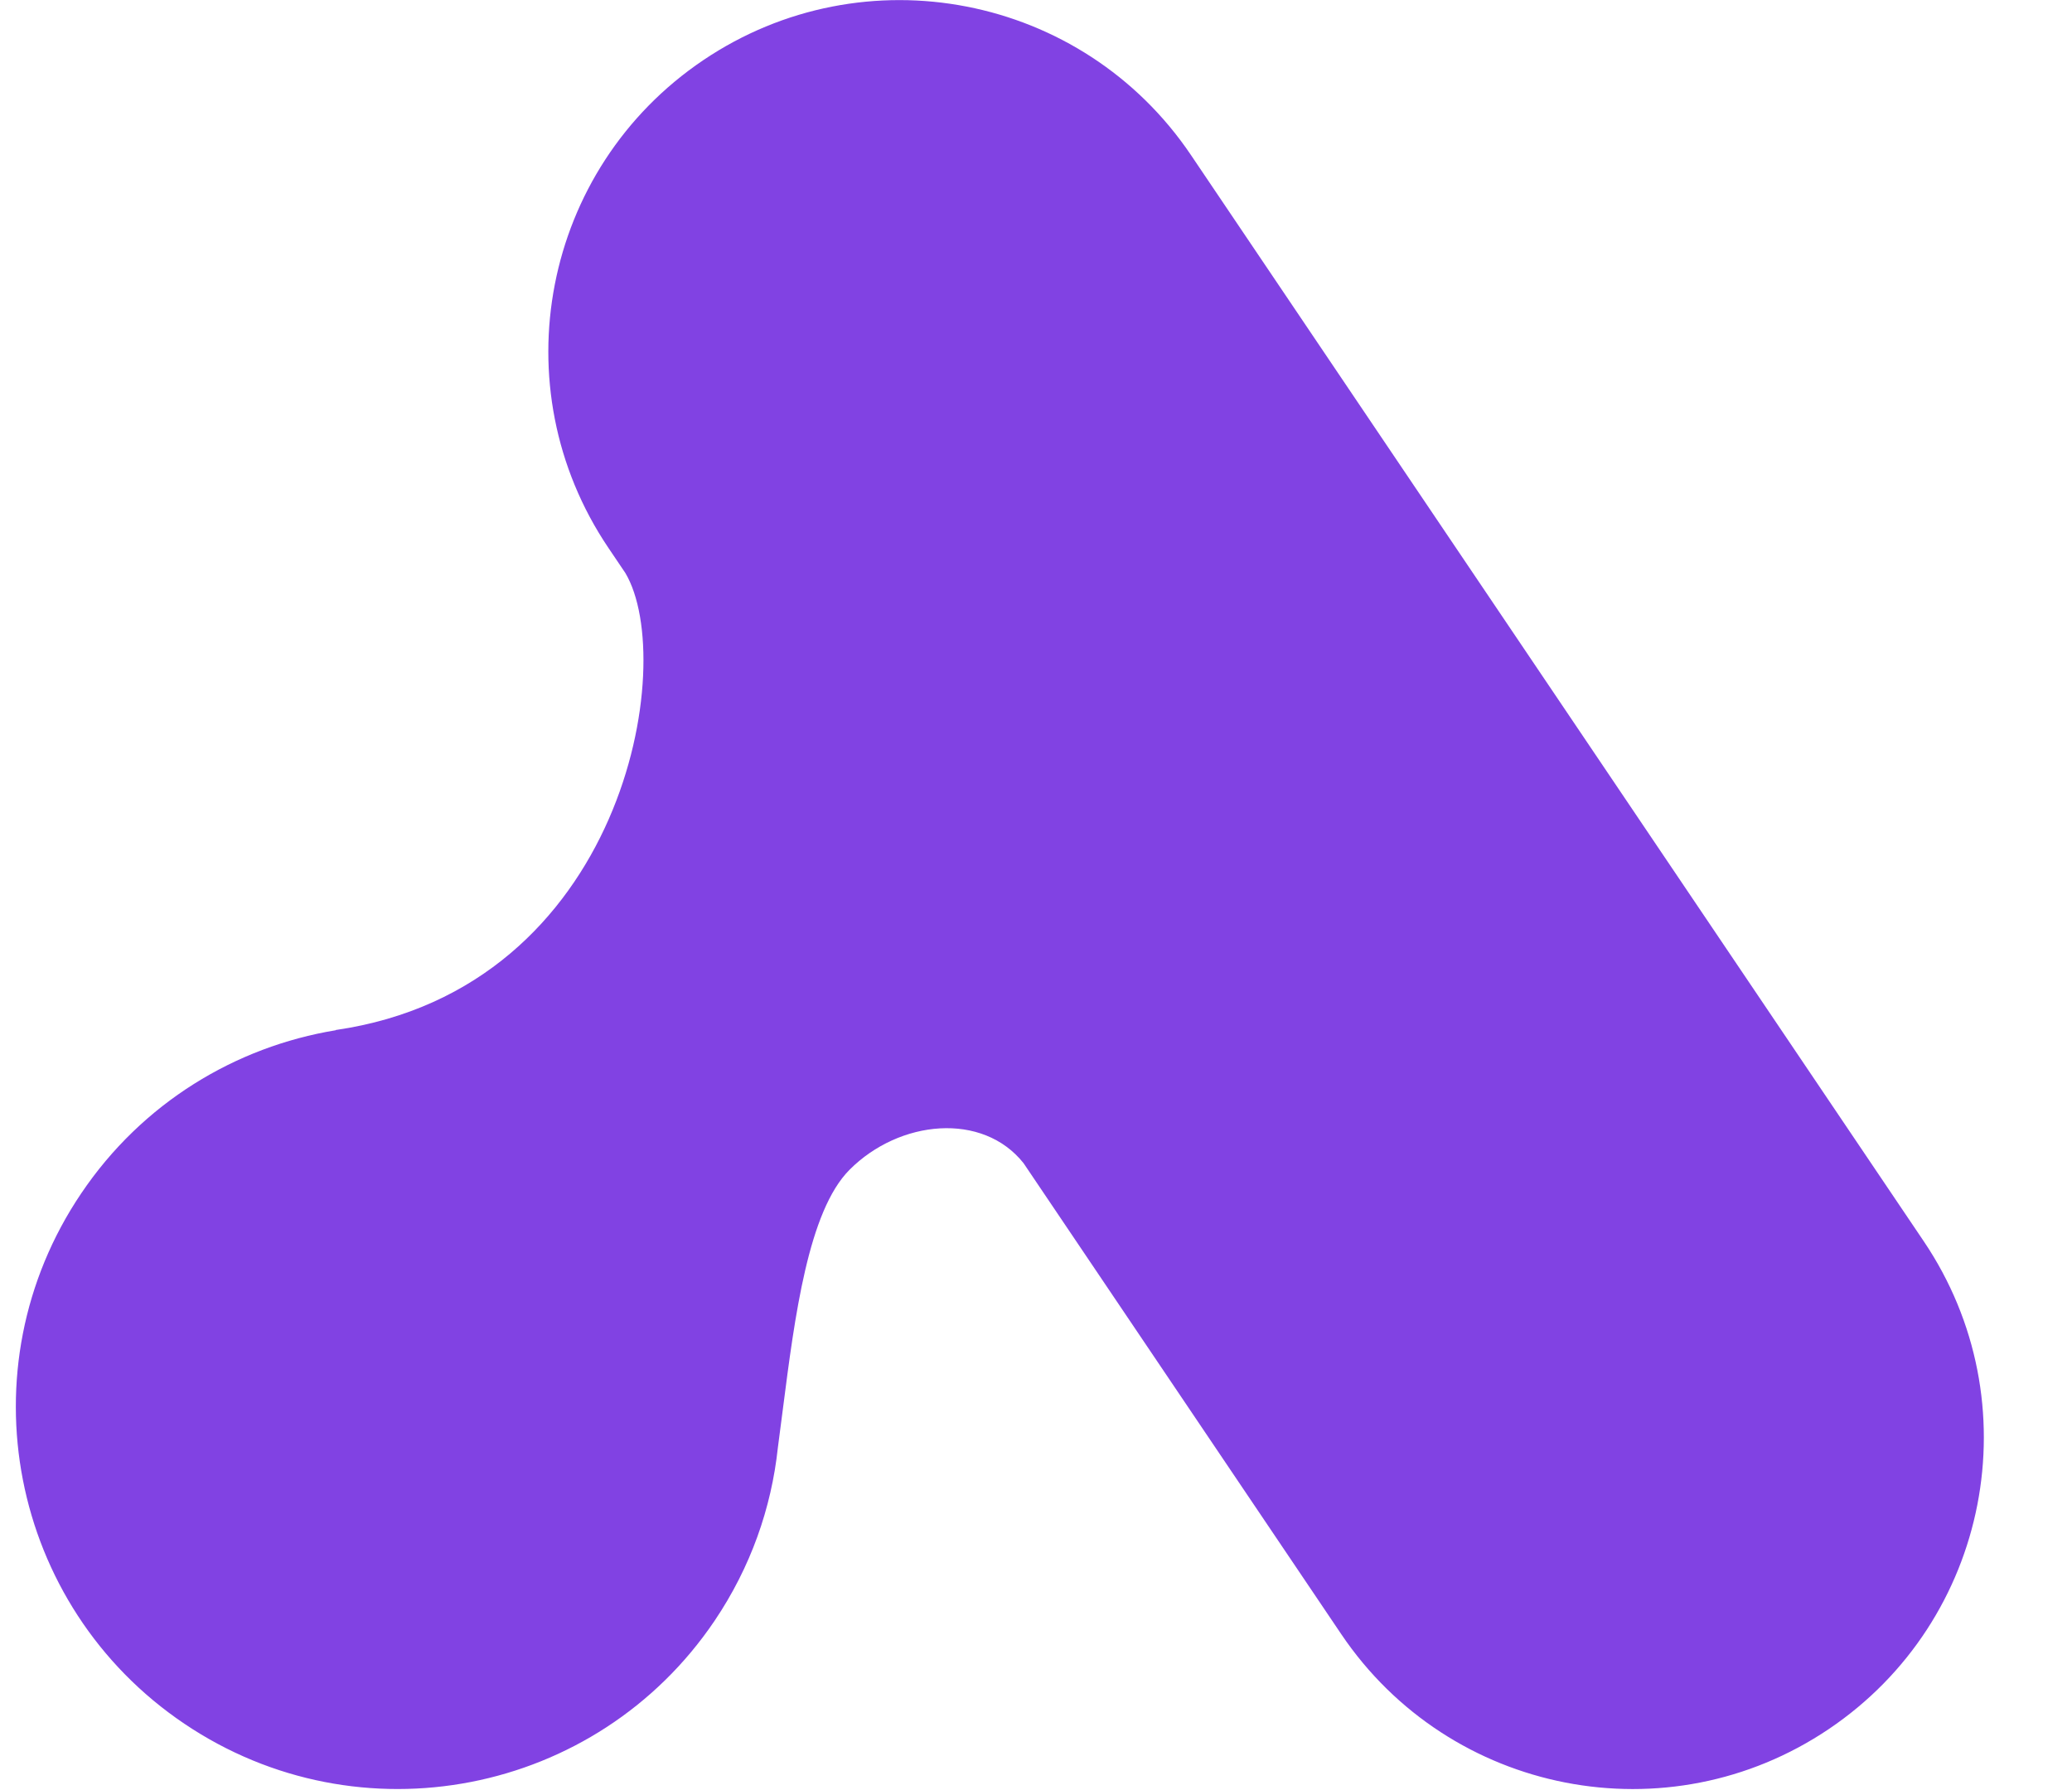
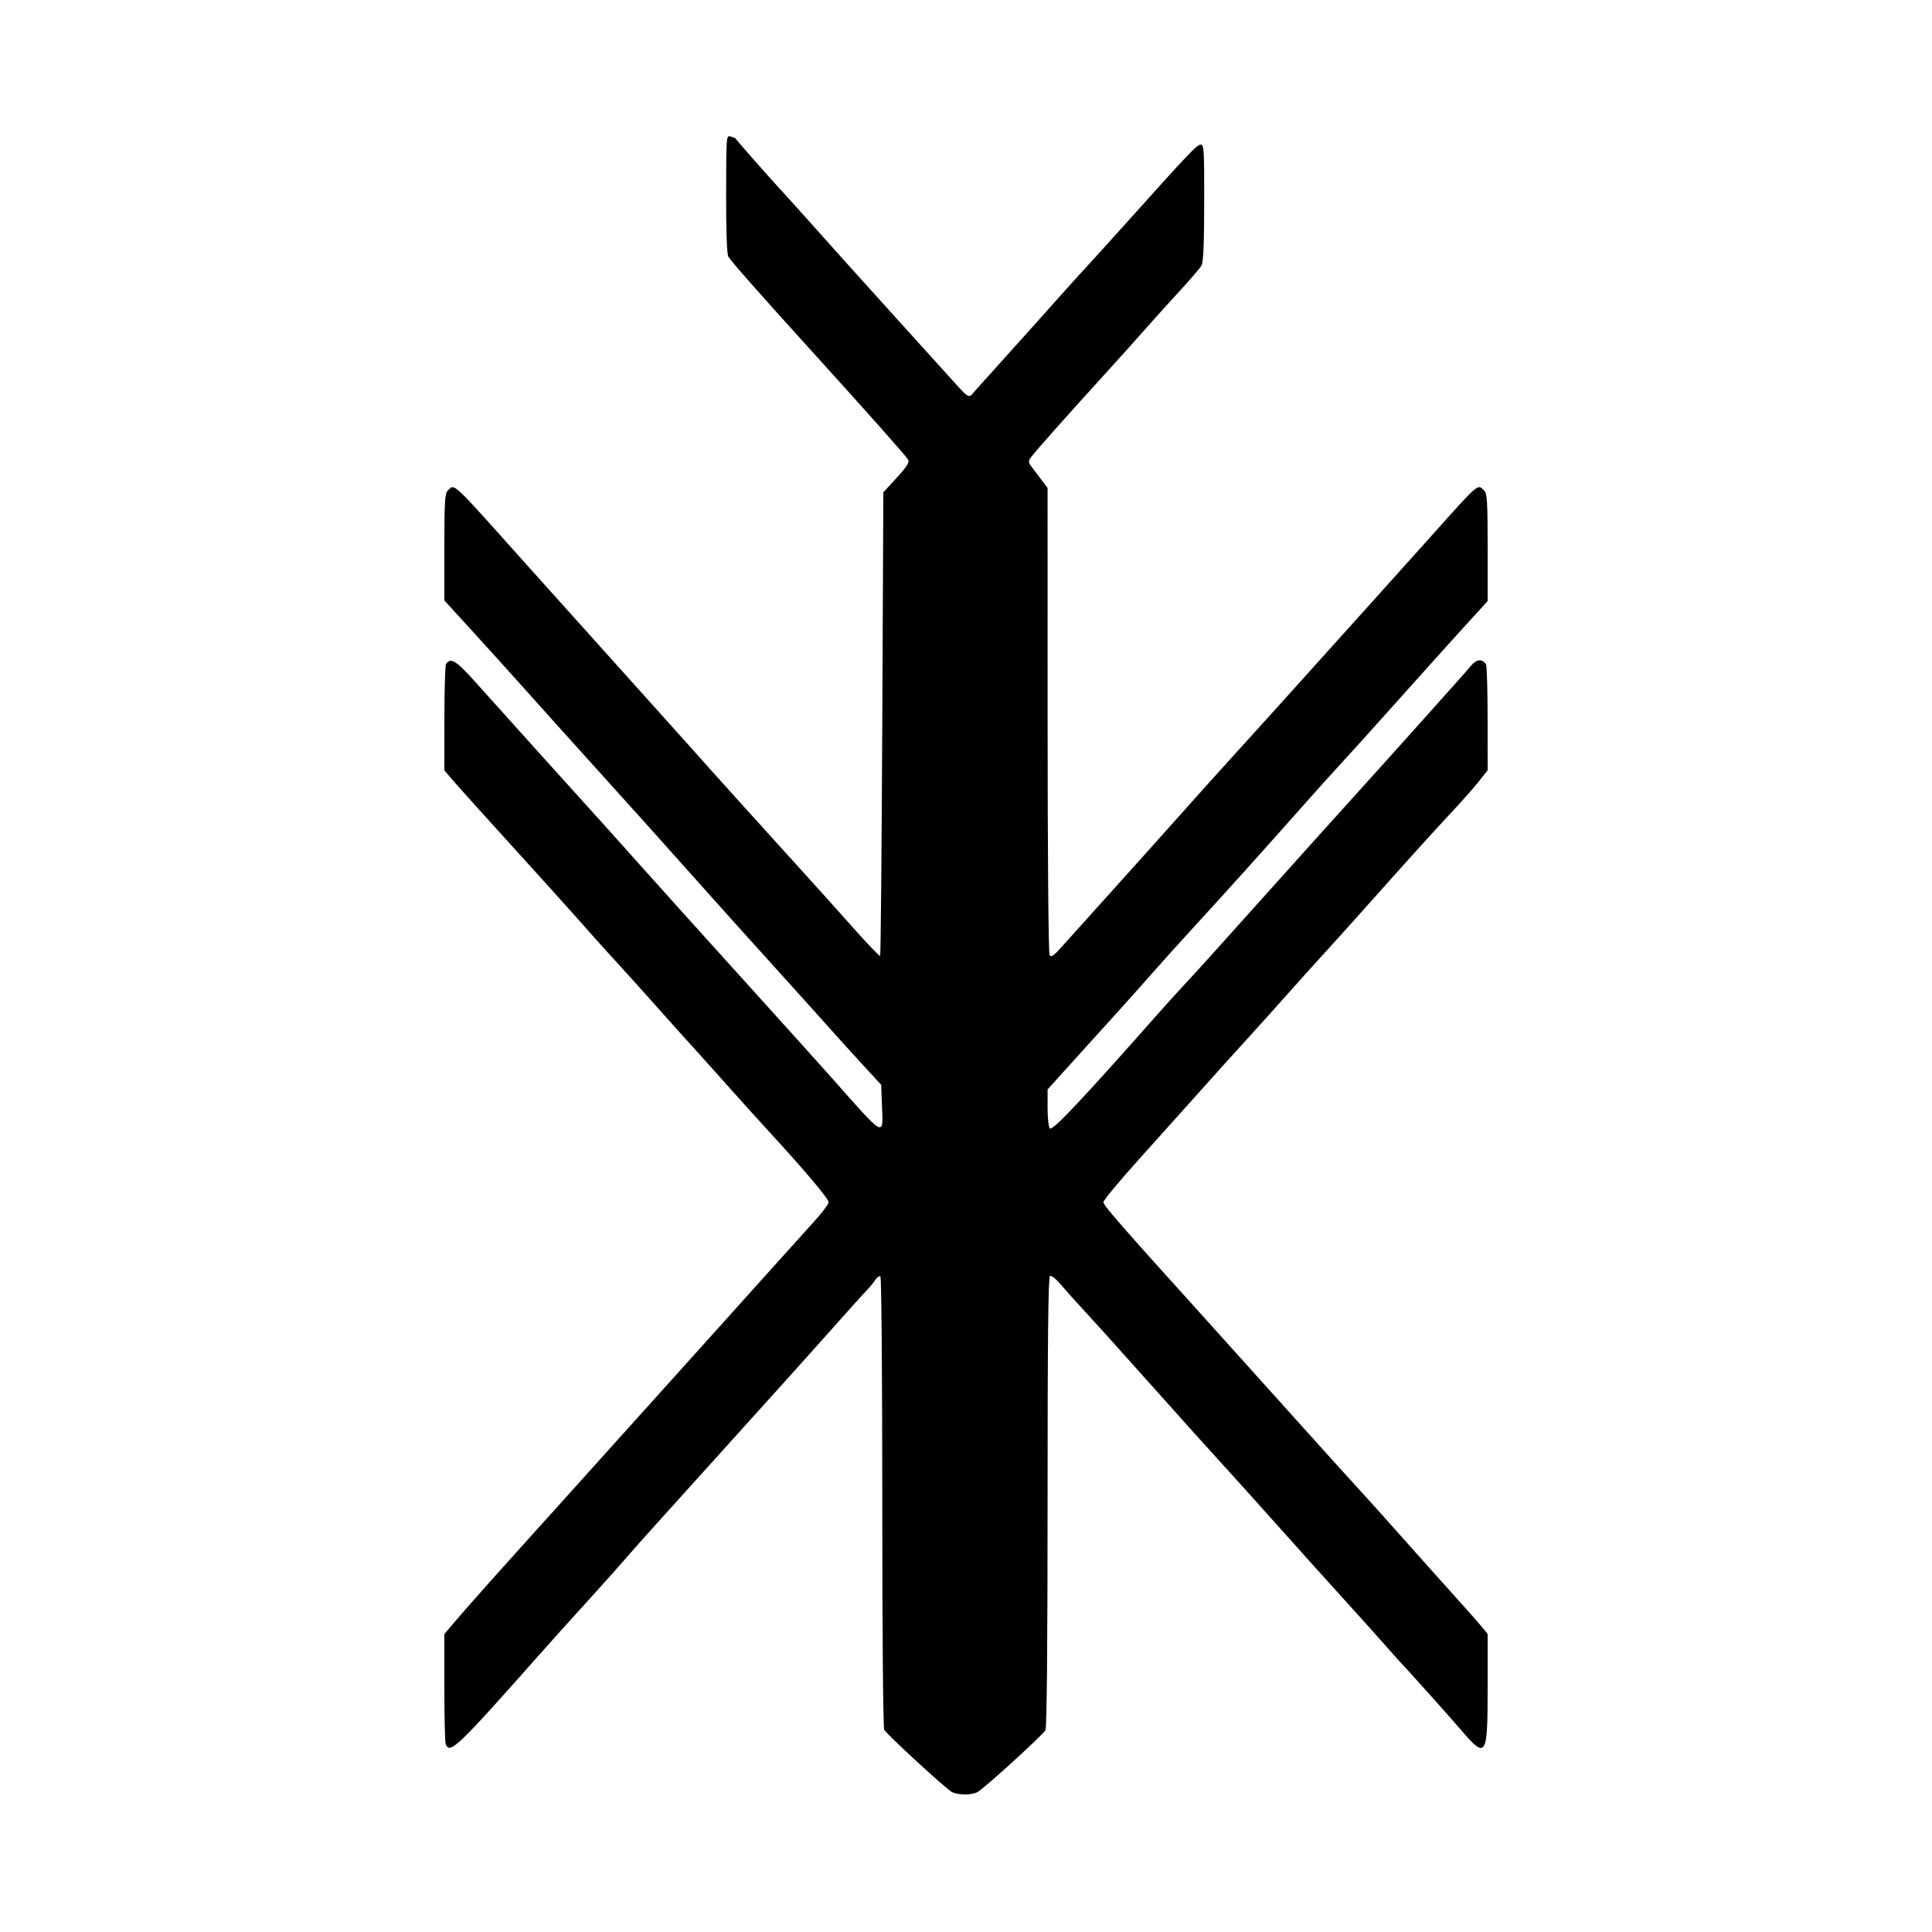
- <svg xmlns="http://www.w3.org/2000/svg" height="19px" width="22px" viewBox="0 0 22 19" fill="none">
-   <path d="M6.46 5.818C5.308 4.11 5.759 1.791 7.467 0.639C9.175 -0.513 11.493 -0.062 12.645 1.646L20.426 13.181C21.578 14.889 21.127 17.208 19.419 18.36C17.712 19.512 15.393 19.061 14.241 17.353L10.868 12.352C10.434 11.805 9.551 11.89 9.021 12.421C8.582 12.86 8.438 13.985 8.313 14.958C8.295 15.101 8.277 15.241 8.259 15.374C8.191 16.011 7.971 16.642 7.588 17.21C6.335 19.067 3.814 19.556 1.957 18.304C0.1 17.052 -0.391 14.53 0.862 12.673C1.511 11.71 2.502 11.115 3.565 10.94L3.563 10.938C6.633 10.493 7.202 7.029 6.64 6.085L6.46 5.818Z" fill="#8142E3" />
+ <svg xmlns="http://www.w3.org/2000/svg" viewBox="0 0 900 900" version="1.1" width="900" height="900">
+   <path d="M 338.257 90.231 C 338.227 107.64, 338.594 118.222, 339.272 119.496 C 340.312 121.452, 352.781 135.591, 378.077 163.5 C 404.835 193.021, 422.193 212.563, 423.053 214.134 C 423.74 215.391, 422.508 217.339, 417.723 222.56 L 411.5 229.352 411 337.093 C 410.725 396.35, 410.275 445.049, 410 445.312 C 409.725 445.575, 403.875 439.456, 397 431.715 C 390.125 423.974, 379.325 411.959, 373 405.016 C 358.798 389.426, 329.241 356.642, 322.5 349.004 C 319.75 345.888, 305.172 329.65, 290.104 312.919 C 275.037 296.189, 253.662 272.388, 242.604 260.028 C 209.917 223.491, 211.858 225.285, 208.571 228.571 C 207.227 229.915, 207 233.729, 207 254.927 L 207 279.711 219.75 293.663 C 226.763 301.336, 239.7 315.668, 248.5 325.512 C 257.3 335.355, 269.015 348.379, 274.533 354.454 C 287.446 368.671, 314.426 398.717, 328.5 414.555 C 334.55 421.363, 348.5 436.879, 359.5 449.034 C 370.5 461.19, 382.367 474.368, 385.87 478.318 C 389.374 482.268, 396.349 489.971, 401.37 495.436 L 410.5 505.373 410.844 514.607 C 411.416 529.986, 412.816 530.751, 387 501.582 C 383.425 497.543, 364.3 476.323, 344.5 454.428 C 324.7 432.532, 303.1 408.543, 296.5 401.117 C 289.9 393.692, 279.55 382.165, 273.5 375.501 C 263.694 364.699, 246.483 345.593, 220.802 317 C 212.406 307.652, 209.82 306.134, 207.765 309.35 C 207.361 309.982, 207.024 321.385, 207.015 334.689 L 207 358.878 211.142 363.689 C 213.421 366.335, 221.009 374.8, 228.006 382.5 C 249.2 405.824, 269.272 428.094, 273.46 432.928 C 275.638 435.443, 281.948 442.45, 287.483 448.5 C 293.017 454.55, 301.129 463.55, 305.509 468.5 C 309.889 473.45, 317.76 482.225, 323 488 C 328.24 493.775, 336.116 502.55, 340.502 507.5 C 344.888 512.45, 352.818 521.225, 358.123 527 C 374.999 545.368, 386 558.408, 386 560.041 C 386 560.912, 382.946 564.972, 379.214 569.063 C 375.481 573.153, 366.369 583.267, 358.964 591.538 C 351.559 599.809, 335.6 617.556, 323.5 630.976 C 311.4 644.395, 293.186 664.628, 283.024 675.937 C 272.863 687.247, 262.921 698.3, 260.931 700.5 C 233.623 730.696, 217.301 748.998, 210.75 756.769 L 207 761.218 207 786.027 C 207 799.672, 207.273 811.548, 207.607 812.418 C 209.513 817.384, 212.711 814.327, 251.889 770.099 C 257.052 764.27, 267.016 753.2, 274.031 745.5 C 281.045 737.8, 288.745 729.187, 291.142 726.36 C 293.539 723.533, 301.756 714.308, 309.403 705.86 C 317.049 697.412, 328.749 684.45, 335.403 677.055 C 342.056 669.66, 354.029 656.385, 362.009 647.555 C 369.989 638.725, 382.113 625.2, 388.952 617.5 C 395.79 609.8, 402.482 602.375, 403.822 601 C 405.162 599.625, 406.925 597.491, 407.739 596.259 C 408.553 595.026, 409.62 594.265, 410.109 594.568 C 410.621 594.884, 411 639.589, 411 699.625 C 411 760.323, 411.381 804.838, 411.908 805.816 C 413.046 807.927, 440.378 833.068, 443.326 834.715 C 446.115 836.273, 452.502 836.336, 455.316 834.834 C 458.403 833.185, 485.787 808.267, 486.998 806.004 C 487.649 804.787, 488 767.533, 488 699.625 C 488 623.659, 488.305 594.929, 489.118 594.427 C 489.763 594.028, 491.98 595.802, 494.356 598.618 C 496.621 601.303, 501.631 606.886, 505.487 611.024 C 509.344 615.163, 523.525 630.908, 537 646.015 C 550.475 661.121, 564.425 676.644, 568 680.511 C 571.575 684.377, 583.725 697.864, 595 710.483 C 606.275 723.101, 620.228 738.617, 626.006 744.962 C 631.784 751.308, 639.884 760.325, 644.006 765 C 648.128 769.675, 651.729 773.725, 652.009 774 C 654.273 776.226, 674.926 799.251, 680.5 805.762 C 692.376 819.637, 693 818.67, 693 786.377 L 693 761.153 690.281 757.827 C 688.786 755.997, 683.273 749.757, 678.031 743.961 C 672.789 738.165, 661.525 725.566, 653 715.964 C 644.475 706.362, 634.983 695.805, 631.906 692.503 C 628.83 689.201, 615.82 674.8, 602.996 660.5 C 590.172 646.2, 571.951 625.95, 562.505 615.5 C 522.251 570.966, 514 561.529, 514 560.02 C 514 559.143, 521.694 549.892, 531.097 539.462 C 540.5 529.033, 552.988 515.114, 558.847 508.53 C 564.706 501.947, 574.236 491.372, 580.023 485.03 C 585.811 478.689, 594.33 469.225, 598.953 464 C 603.576 458.775, 611.269 450.225, 616.048 445 C 620.828 439.775, 629.184 430.508, 634.619 424.406 C 654.832 401.71, 668.729 386.327, 676.672 377.855 C 681.167 373.06, 686.679 366.816, 688.922 363.979 L 693 358.82 692.985 334.66 C 692.976 321.372, 692.639 310.017, 692.235 309.427 C 690.397 306.744, 687.847 307.028, 685.181 310.214 C 683.707 311.976, 680.647 315.461, 678.381 317.959 C 676.116 320.456, 670.065 327.225, 664.934 333 C 659.803 338.775, 647.706 352.243, 638.053 362.928 C 618.912 384.114, 605.966 398.5, 588.097 418.441 C 565.43 443.736, 557.442 452.576, 551.896 458.5 C 548.807 461.8, 542.504 468.774, 537.89 473.997 C 504.115 512.228, 490.279 526.879, 489.081 525.681 C 488.474 525.074, 488.002 520.851, 488.004 516.05 L 488.007 507.5 501.102 493 C 508.305 485.025, 517.669 474.675, 521.912 470 C 526.154 465.325, 533.18 457.45, 537.524 452.5 C 541.868 447.55, 550.184 438.325, 556.004 432 C 569.502 417.331, 590.043 394.511, 605.917 376.55 C 612.746 368.822, 621.071 359.57, 624.417 355.99 C 627.763 352.409, 639.725 339.154, 651 326.534 C 662.275 313.914, 676.337 298.281, 682.25 291.793 L 693 279.998 693 255.07 C 693 233.742, 692.773 229.916, 691.429 228.571 C 688.232 225.375, 689.43 224.34, 666 250.544 C 658.575 258.849, 646.026 272.811, 638.114 281.572 C 630.201 290.332, 618.501 303.33, 612.114 310.455 C 600.59 323.309, 588.802 336.357, 571.499 355.409 C 566.55 360.859, 556.425 372.14, 549 380.478 C 541.575 388.816, 527.4 404.621, 517.5 415.6 C 507.6 426.58, 497.329 437.997, 494.676 440.972 C 490.873 445.236, 489.66 446.075, 488.942 444.94 C 488.408 444.097, 488.024 398.687, 488.015 335.4 L 488 227.3 484.75 223.003 C 482.962 220.64, 480.897 217.894, 480.16 216.901 C 479.032 215.382, 479.053 214.763, 480.289 212.997 C 481.919 210.671, 497.84 192.749, 514.023 175.025 C 519.81 168.686, 528.105 159.45, 532.456 154.5 C 536.807 149.55, 544.447 141.078, 549.434 135.673 C 554.42 130.269, 559.047 124.869, 559.715 123.673 C 560.581 122.122, 560.939 113.737, 560.965 94.387 C 560.998 69.013, 560.886 67.28, 559.222 67.387 C 557.5 67.496, 553.594 71.616, 524.982 103.5 C 517.578 111.75, 509.221 120.975, 506.41 124 C 503.599 127.025, 497.297 134, 492.405 139.5 C 487.513 145, 483.058 149.988, 482.505 150.585 C 480.977 152.234, 457.929 177.871, 454.41 181.837 C 450.814 185.889, 452.536 186.968, 439.425 172.445 C 434.983 167.525, 424.628 156.075, 416.412 147 C 400.498 129.421, 387.344 114.79, 375.066 101.009 C 370.904 96.339, 365.003 89.814, 361.951 86.509 C 357.172 81.333, 342.61 64.738, 342.528 64.374 C 342.513 64.305, 341.556 63.959, 340.402 63.605 C 338.307 62.963, 338.304 63.009, 338.257 90.231" stroke="none" fill="#000000" fill-rule="evenodd" data-fill-layer-id="trace-color" />
</svg>
